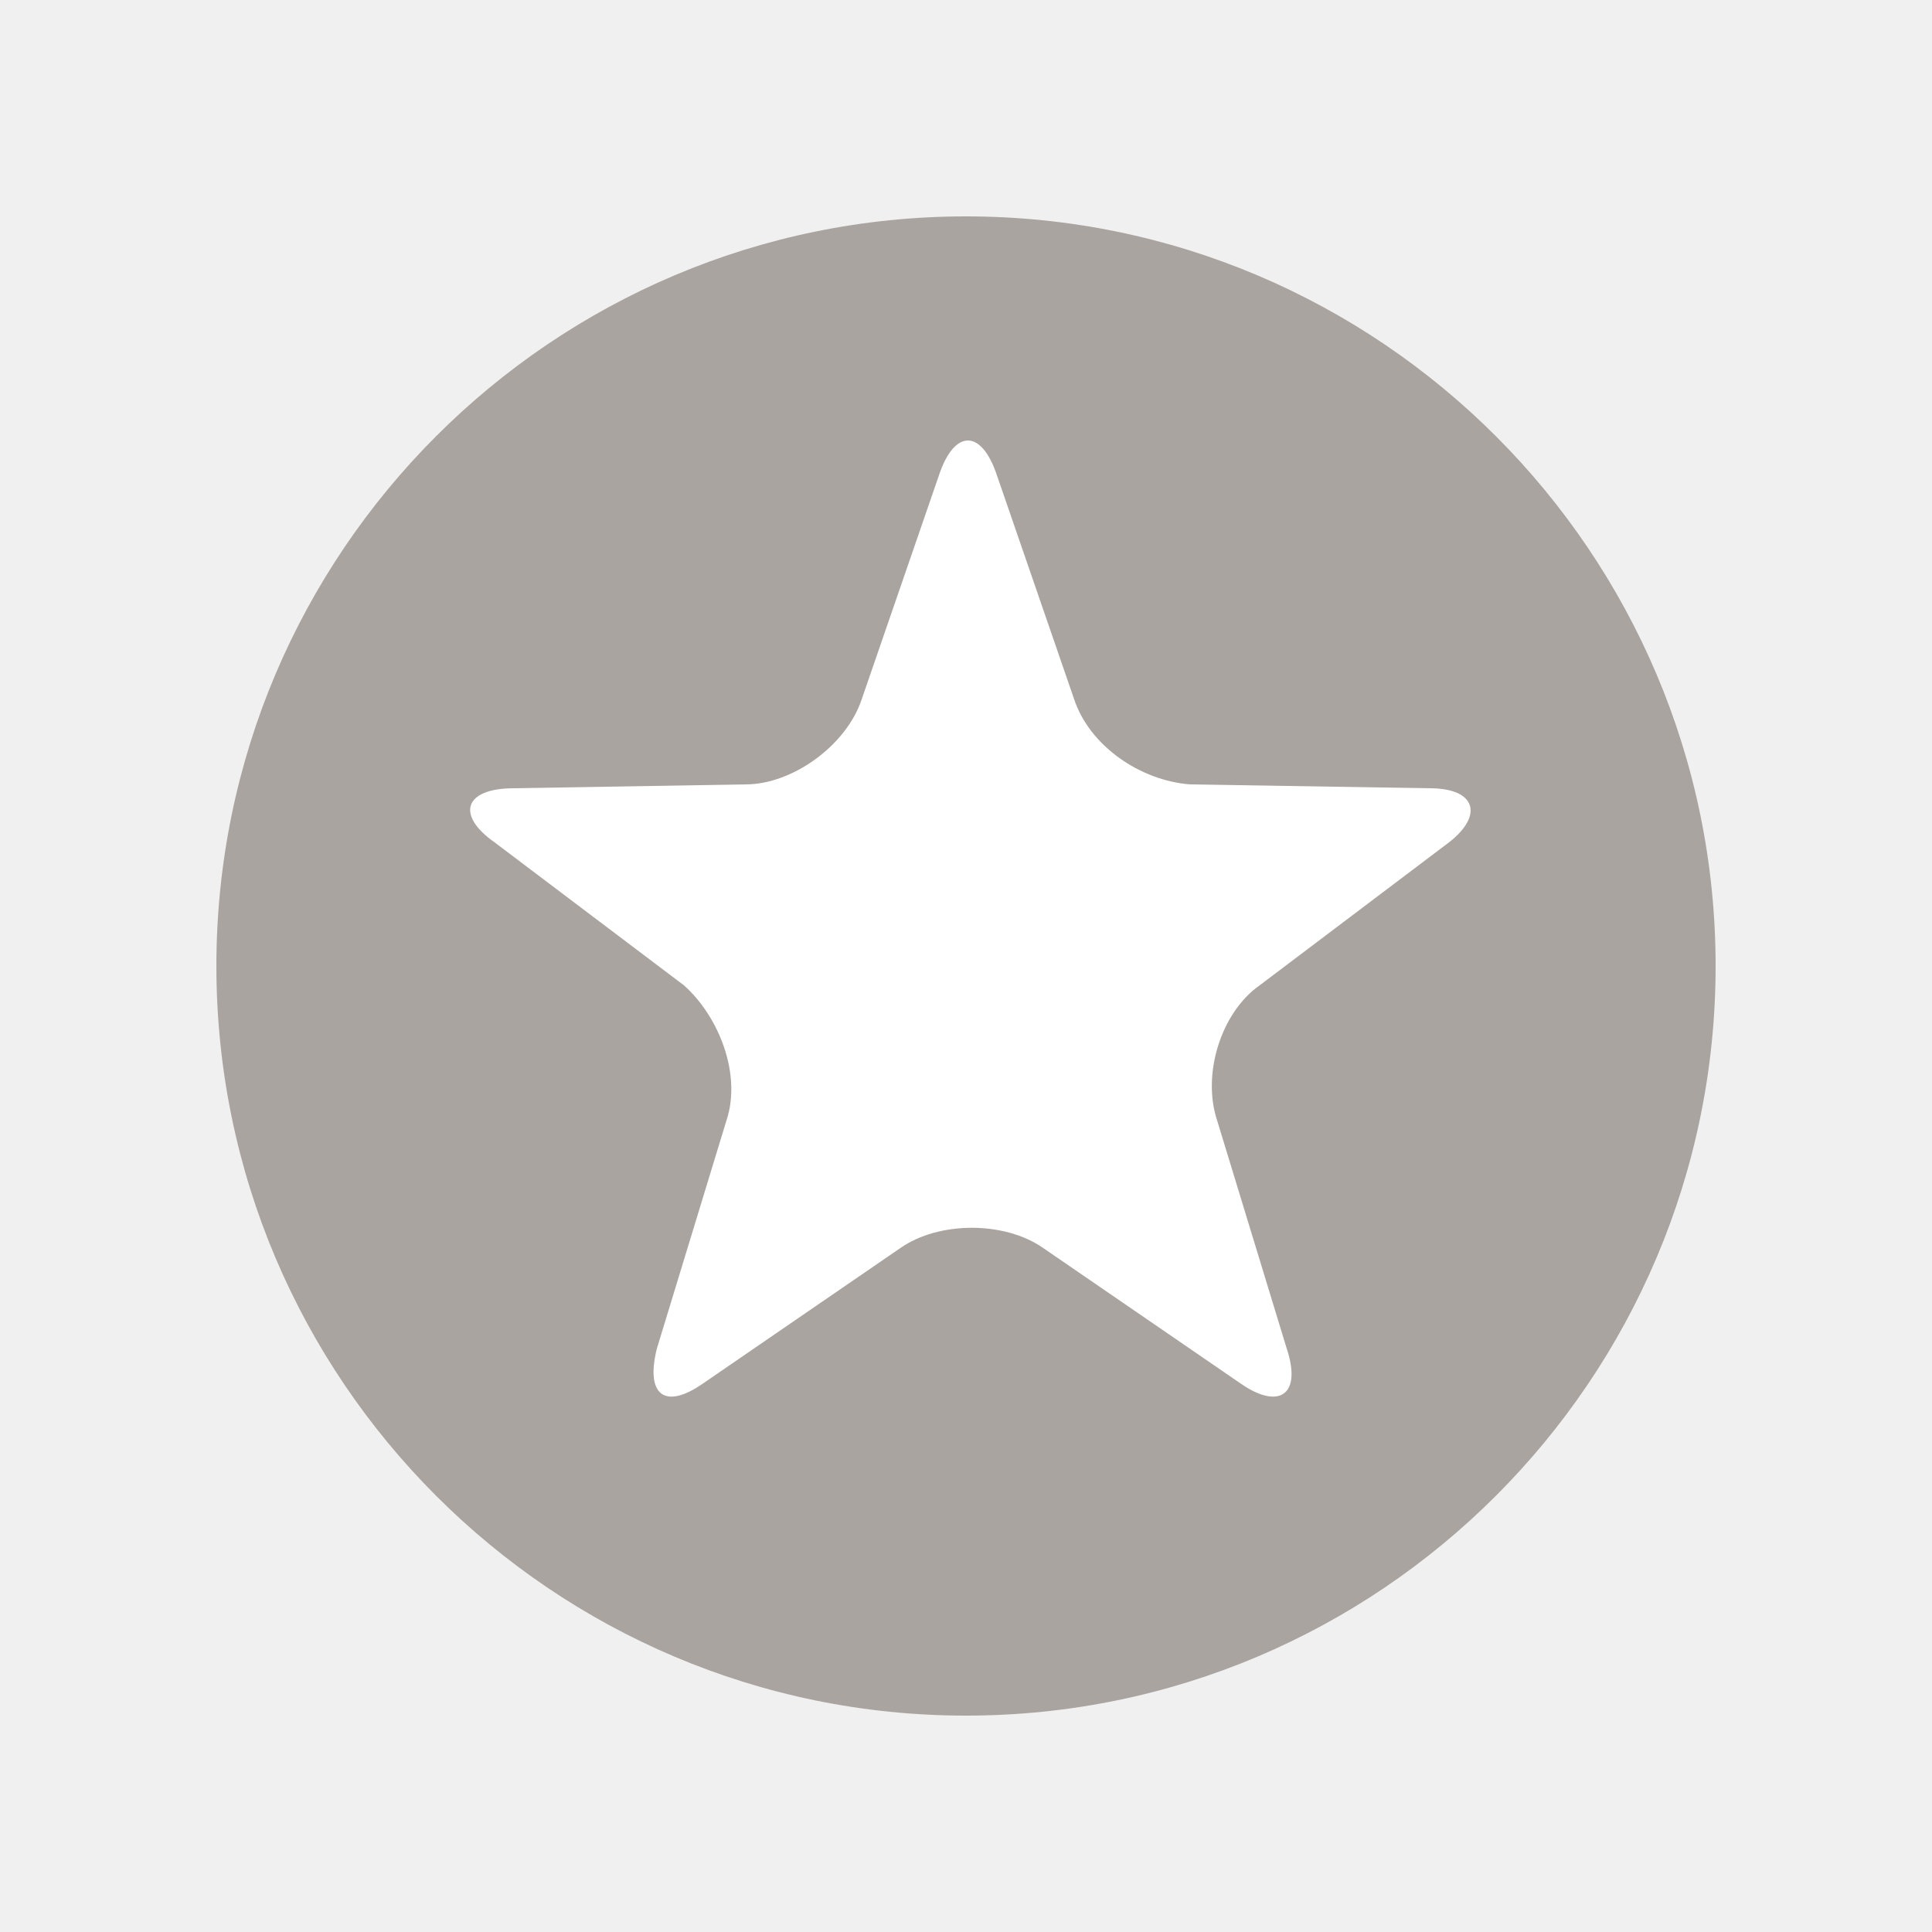
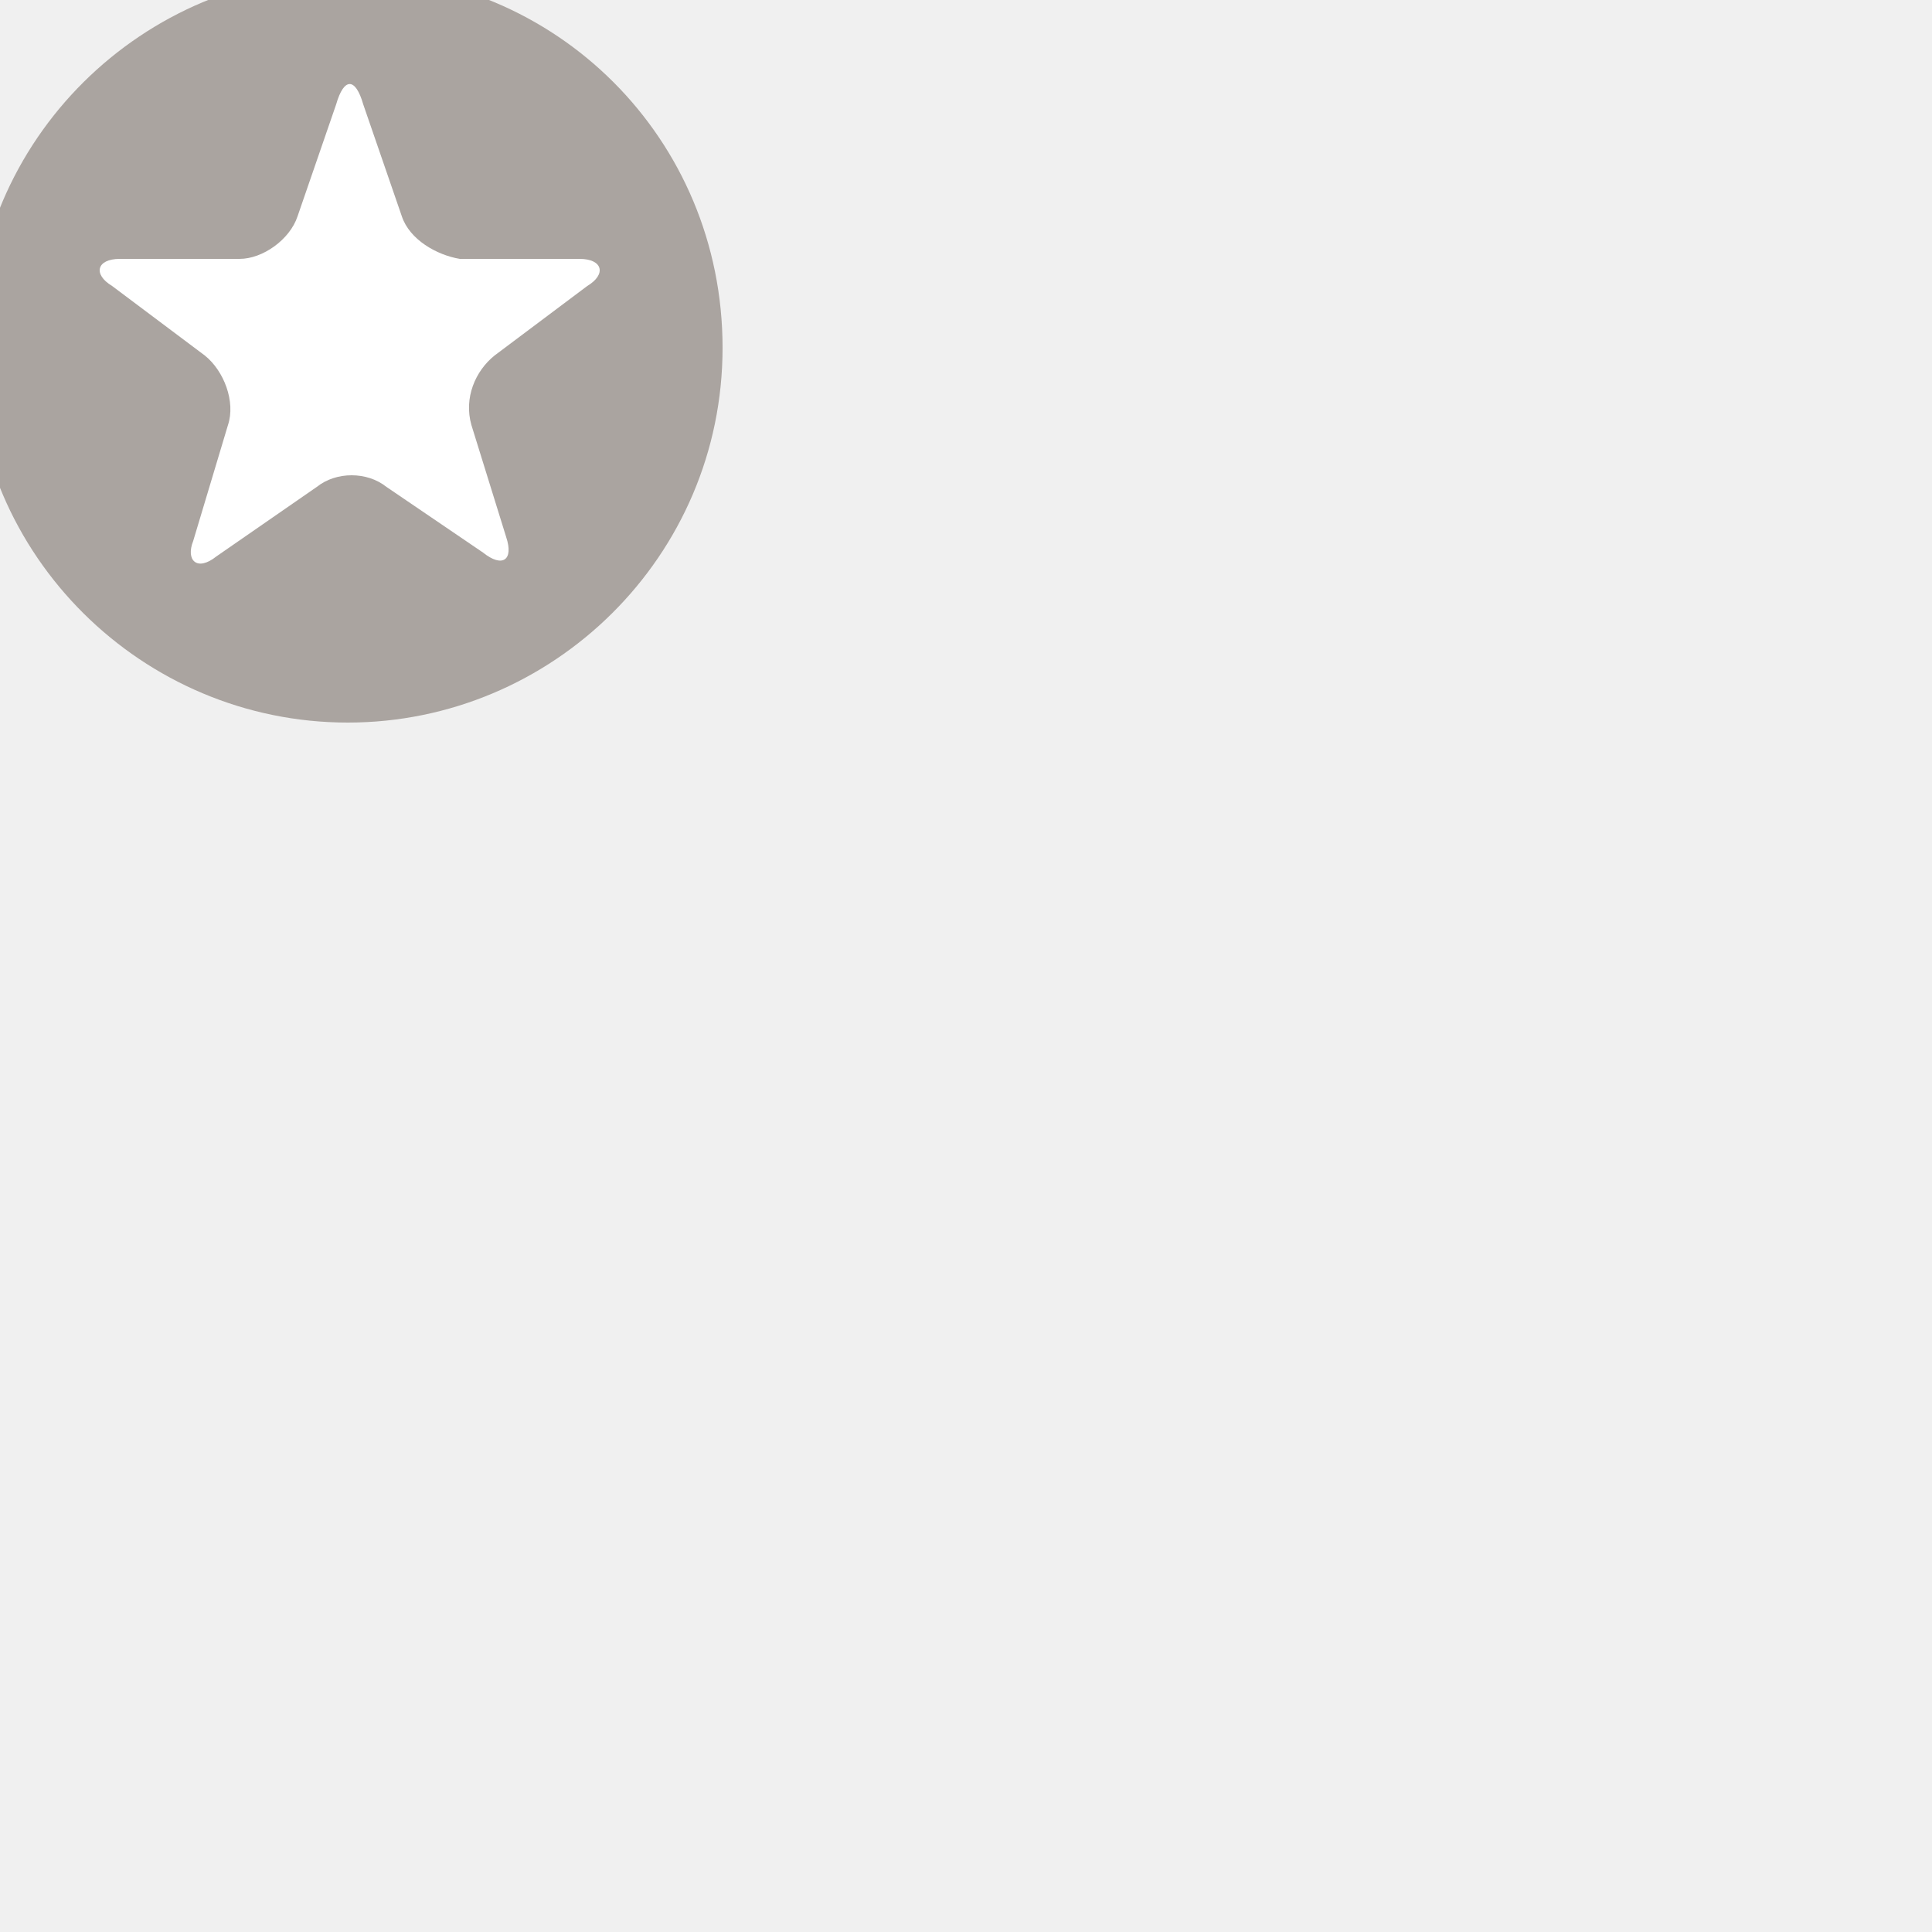
- <svg xmlns="http://www.w3.org/2000/svg" version="1.1" id="Layer_1" x="0px" y="0px" width="50px" height="50px" viewBox="-16 -16 50 50" enable-background="new -16 -16 50 50" xml:space="preserve">
-   <path opacity="0.8" fill="#99918C" enable-background="new    " d="M9-10.4c10.7,0,19.4,8.7,19.4,19.4c0,10.7-8.7,19.4-19.4,19.4  c-10.7,0-19.4-8.7-19.4-19.4C-10.4-1.7-1.7-10.4,9-10.4" />
+ <svg xmlns="http://www.w3.org/2000/svg" version="1.1" id="Layer_1" x="0px" y="0px" viewBox="0 0 50 50" enable-background="new 0 0 50 50" xml:space="preserve">
+   <path opacity="0.8" fill="#99918C" enable-background="new    " d="M9-0.7c5.4,0,9.7,4.3,9.7,9.7s-4.4,9.7-9.7,9.7S-0.7,14.4-0.7,9  S3.7-0.7,9-0.7" />
  <g>
-     <path fill="#FFFFFF" d="M3.3,4.3c1.2,0,2.6-1,3-2.2l2-5.8c0.4-1.2,1.1-1.2,1.5,0l2,5.8c0.4,1.2,1.7,2.1,3,2.2l6.2,0.1   c1.2,0,1.4,0.7,0.5,1.4l-4.9,3.7c-1,0.7-1.5,2.3-1.1,3.5l1.8,5.9c0.4,1.2-0.2,1.6-1.2,0.9l-5.1-3.5c-1-0.7-2.7-0.7-3.7,0l-5.1,3.5   c-1,0.7-1.5,0.3-1.2-0.9l1.8-5.9c0.4-1.2-0.2-2.7-1.1-3.5l-4.9-3.7c-1-0.7-0.8-1.4,0.5-1.4L3.3,4.3z" />
+     <path fill="#FFFFFF" d="M6.2,6.7c0.6,0,1.3-0.5,1.5-1.1l1-2.9C8.9,2,9.2,2,9.4,2.7l1,2.9c0.2,0.6,0.9,1,1.5,1.1l3.1,0   c0.6,0,0.7,0.4,0.2,0.7l-2.4,1.8c-0.5,0.4-0.8,1.1-0.6,1.8l0.9,2.9c0.2,0.6-0.1,0.8-0.6,0.4L10,12.6c-0.5-0.4-1.3-0.4-1.8,0   l-2.6,1.8c-0.5,0.4-0.8,0.1-0.6-0.4L5.9,11c0.2-0.6-0.1-1.4-0.6-1.8L2.9,7.4C2.4,7.1,2.5,6.7,3.1,6.7L6.2,6.7z" />
  </g>
</svg>
